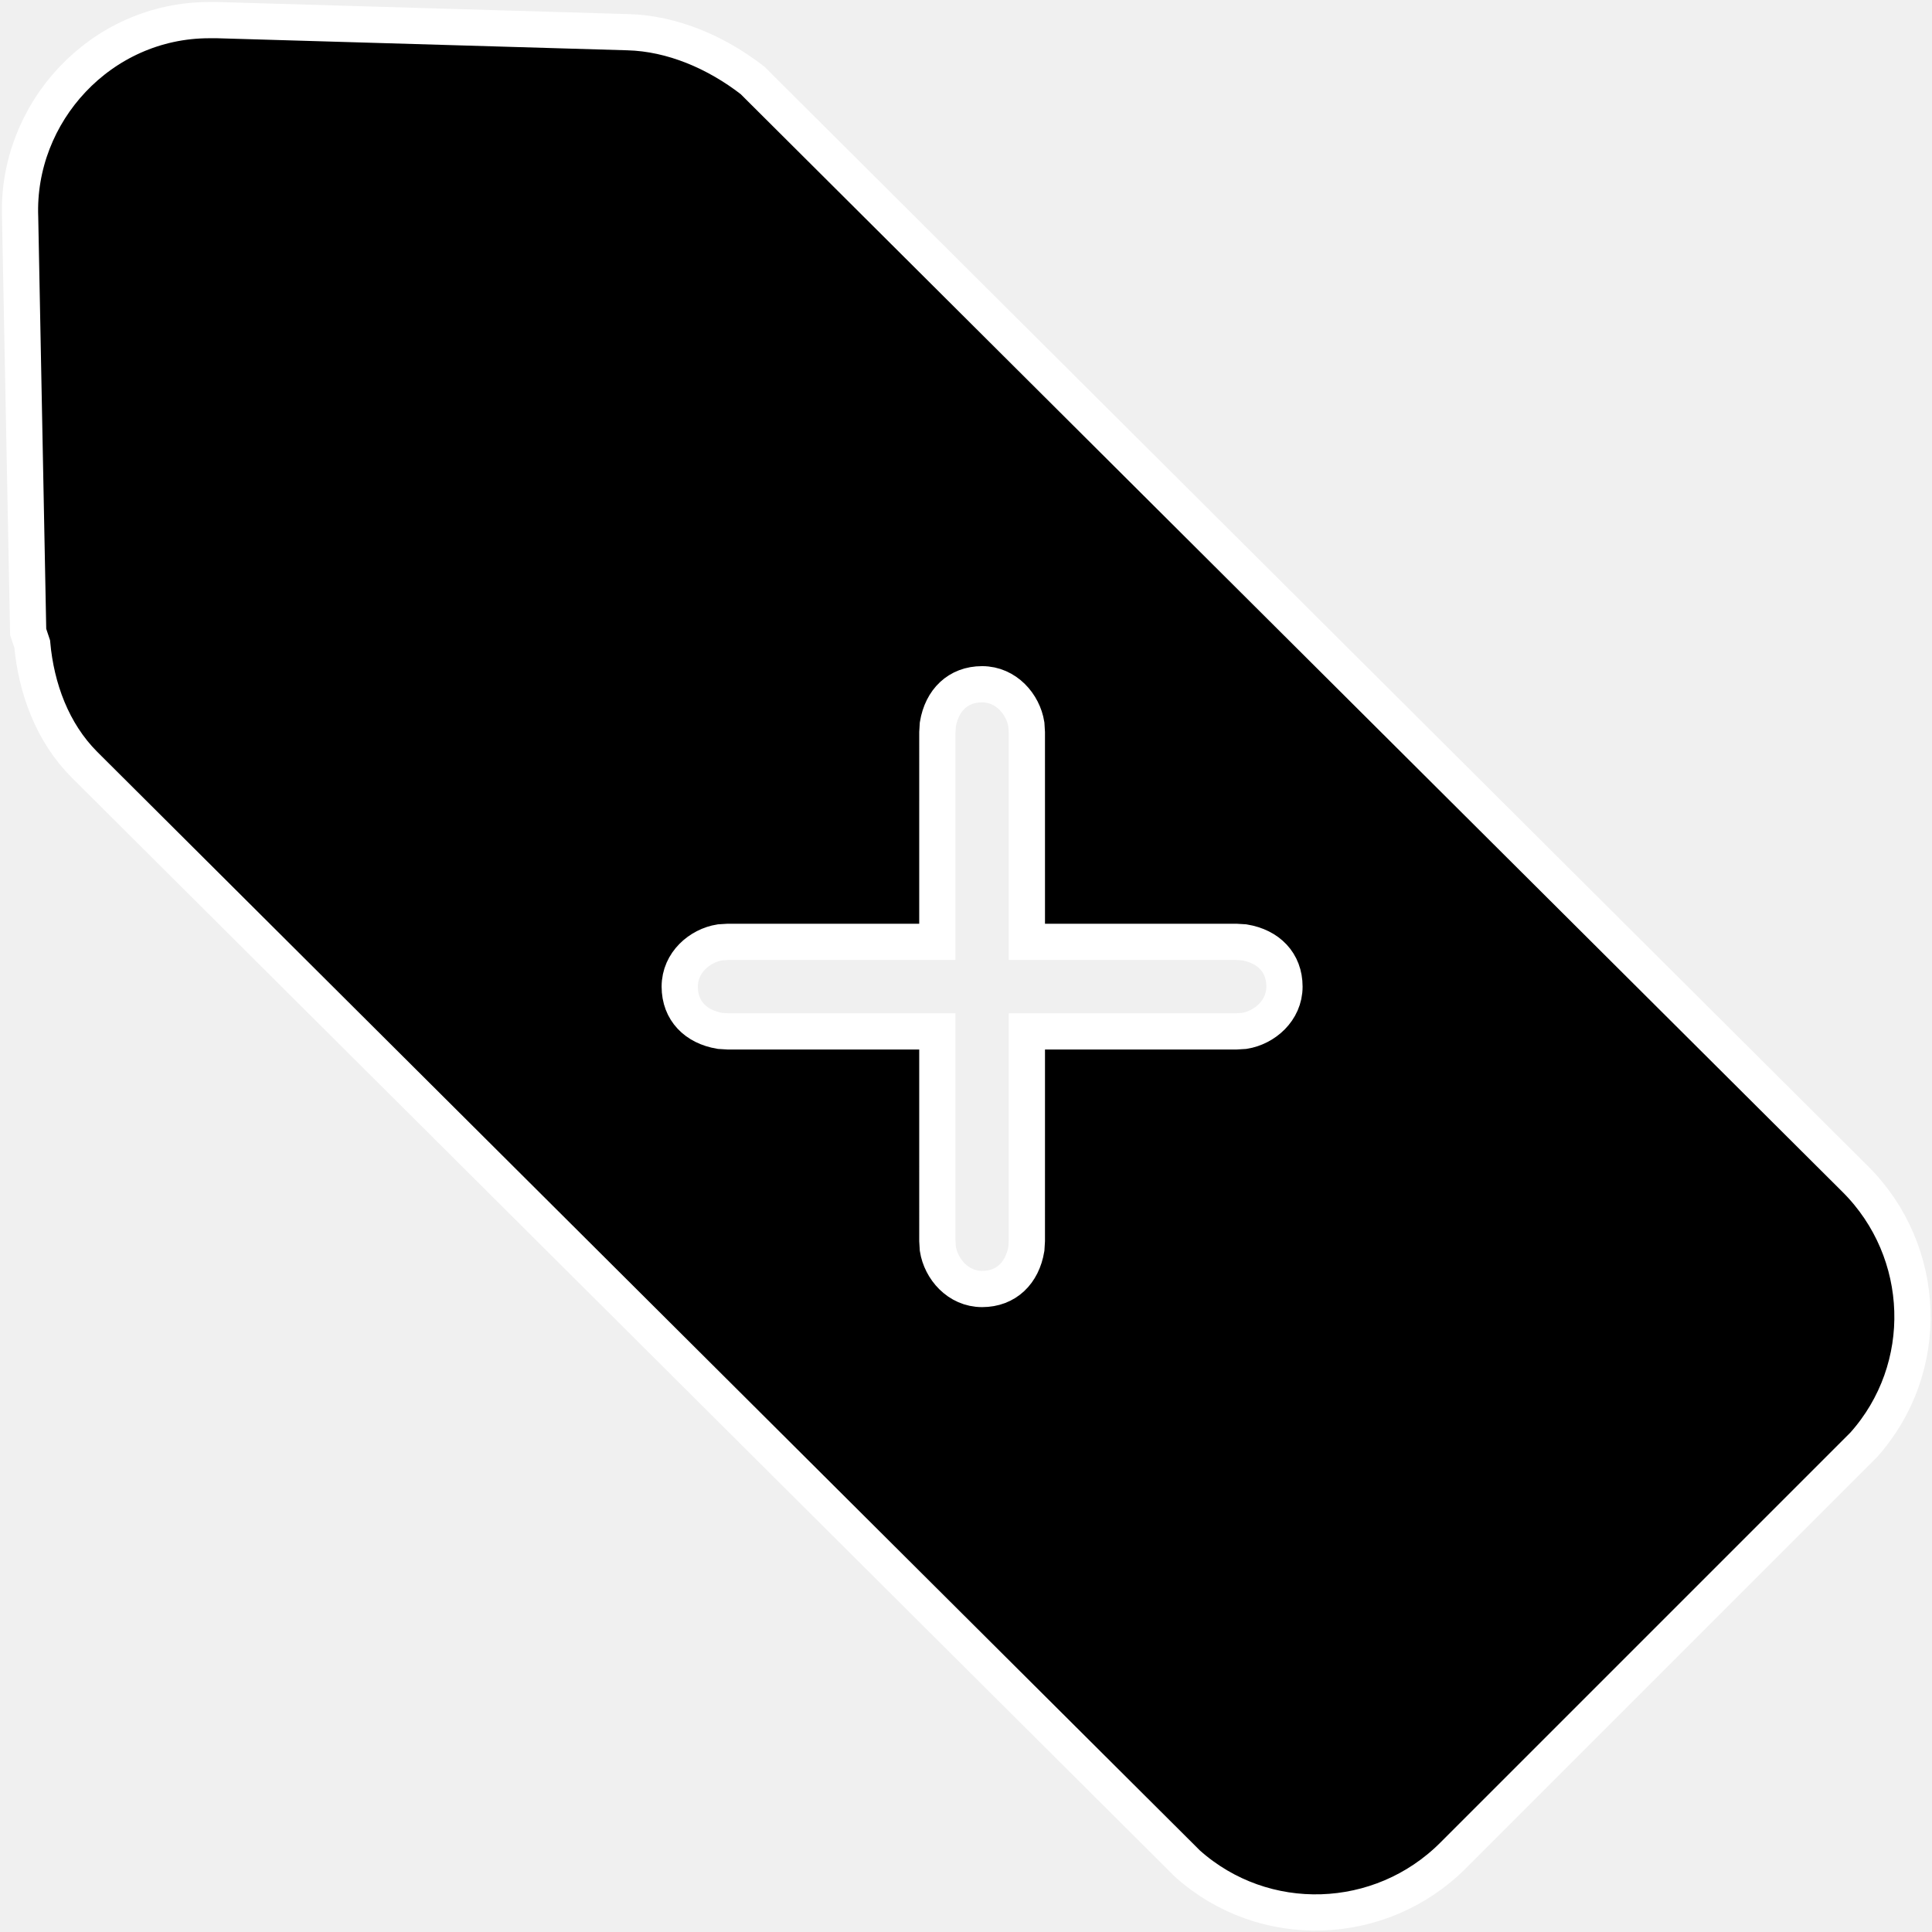
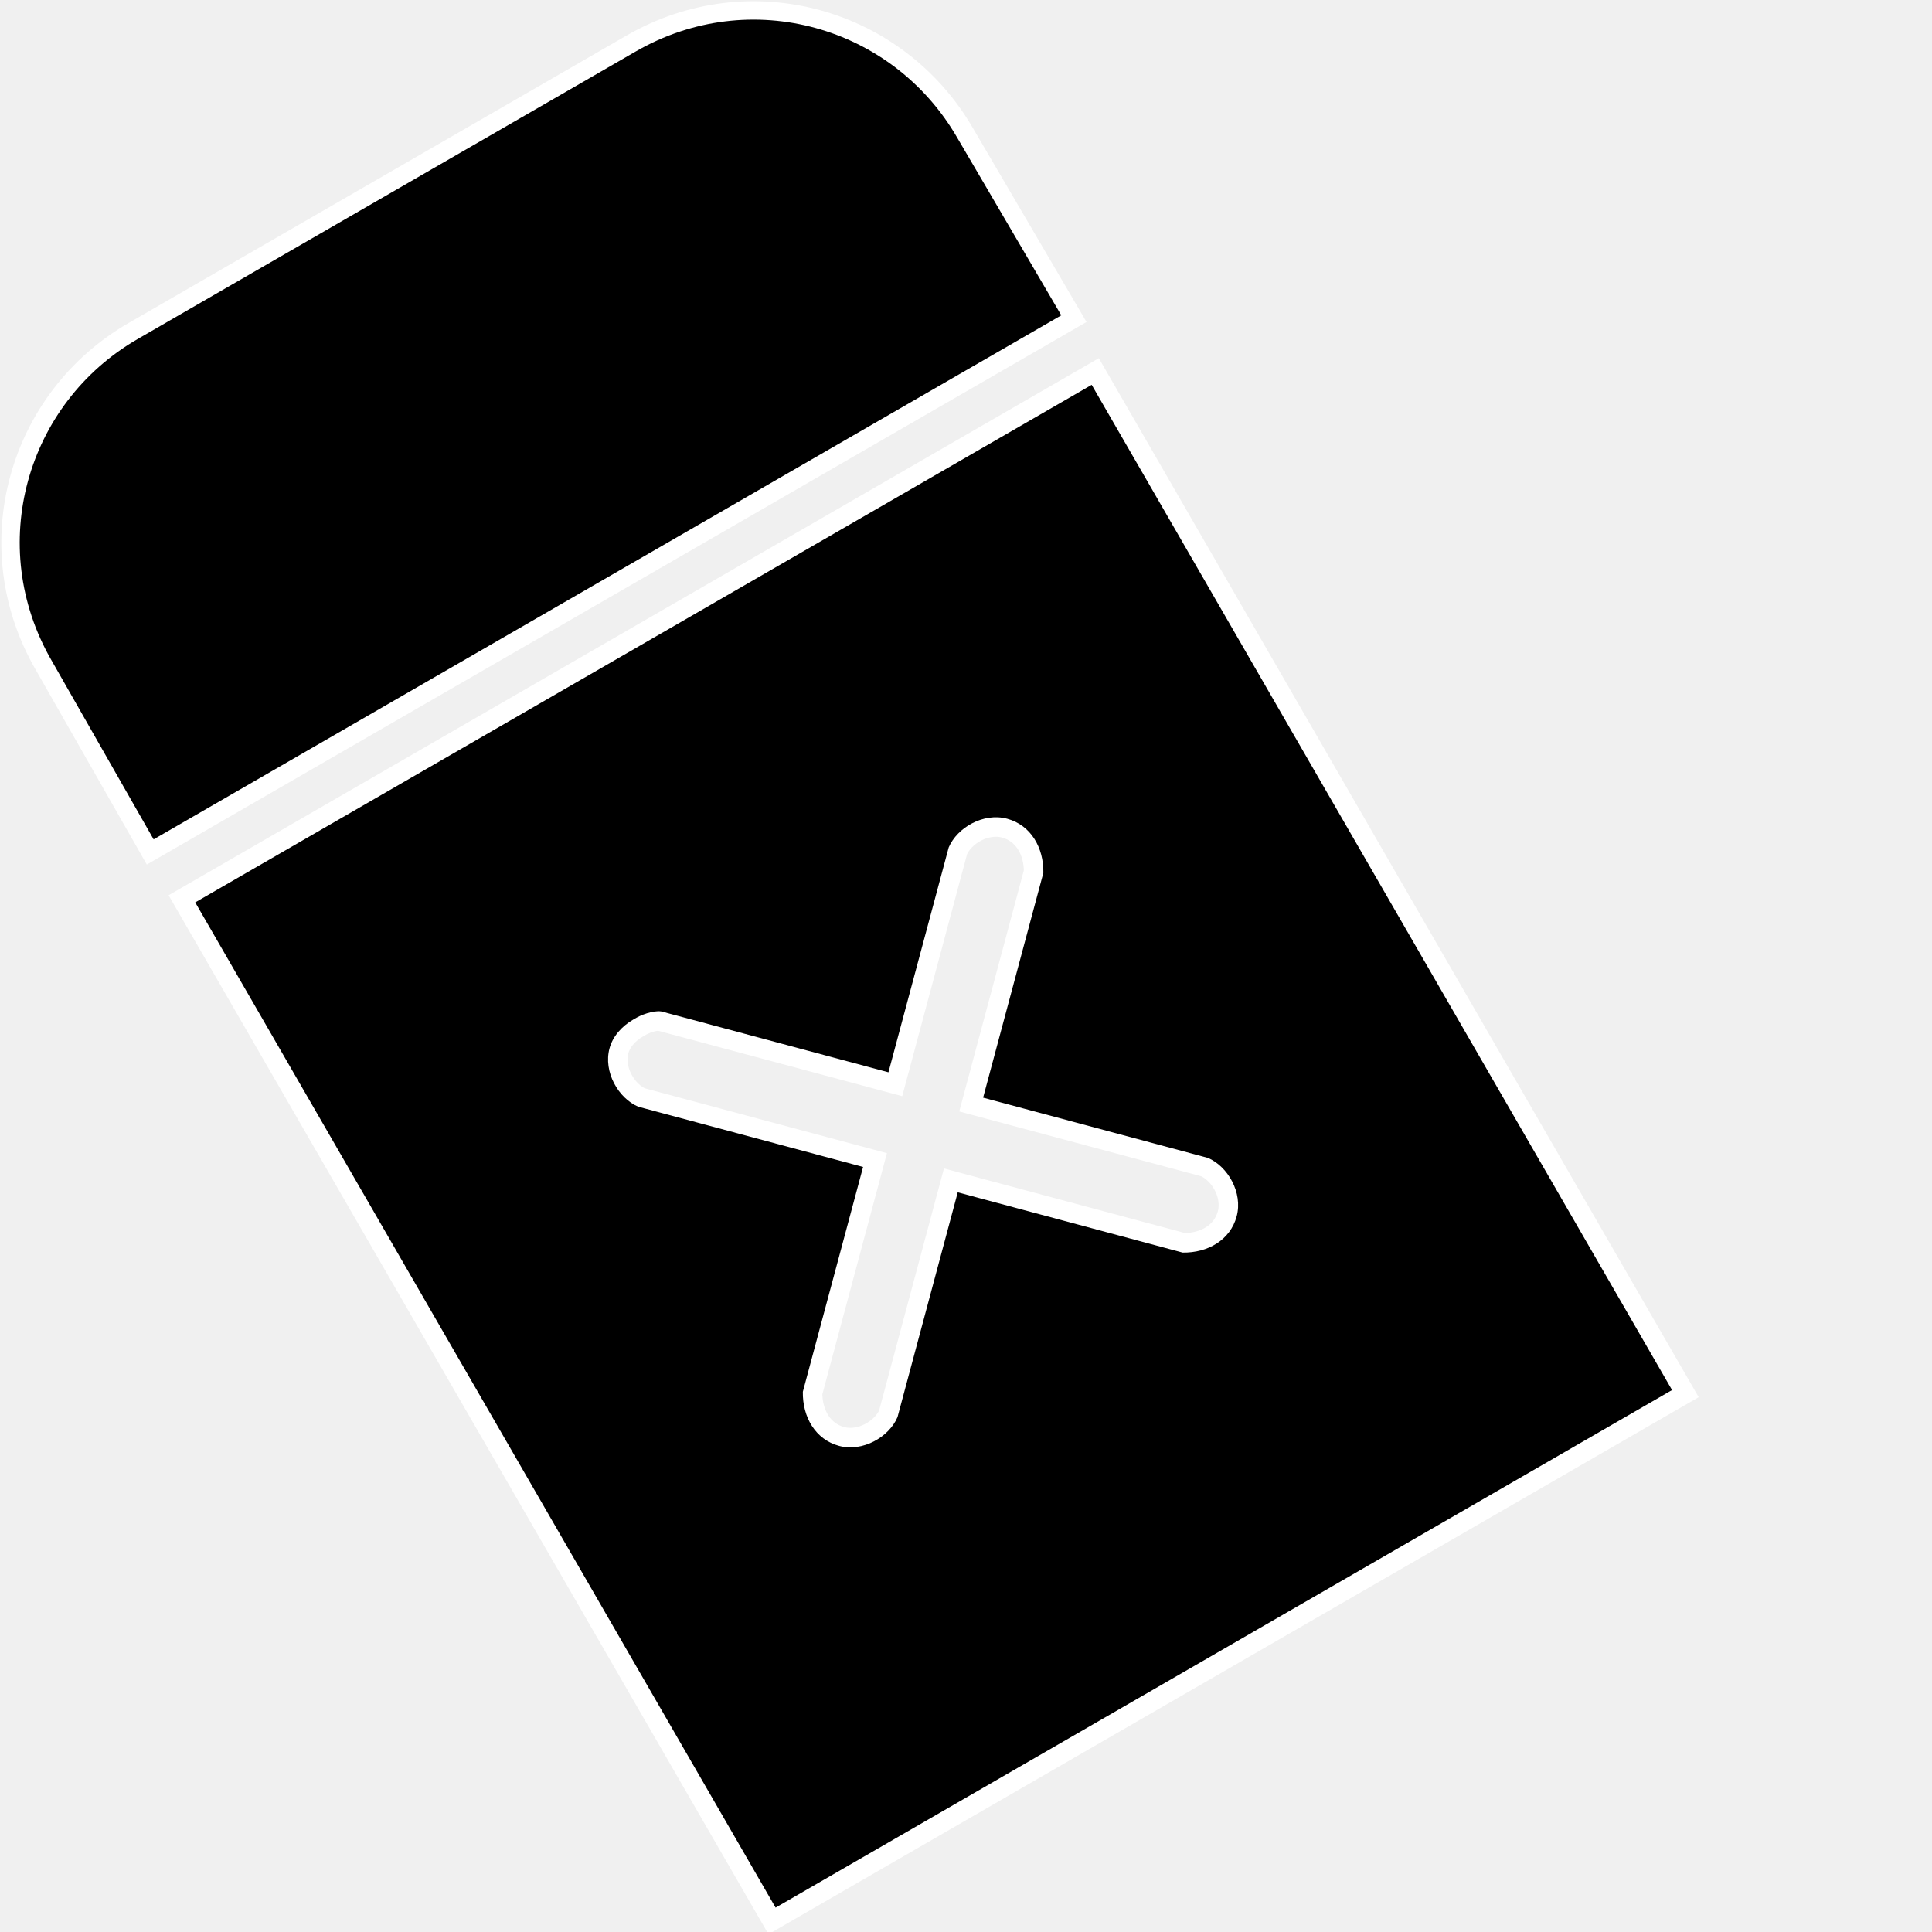
<svg xmlns="http://www.w3.org/2000/svg" width="16" height="16" viewBox="0 0 0.48 0.48" version="1.1" id="svg1">
  <defs id="defs1" />
-   <path d="m 0.461,0.293 c 0.018,0.018 0.019,0.047 0.002,0.066 l -0.002,0.002 -0.1,0.1 c -0.018,0.018 -0.047,0.019 -0.066,0.002 L 0.293,0.461 0.021,0.19 C 0.013,0.182 0.009,0.171 0.008,0.16 L 0.007,0.157 0.005,0.054 C 0.004,0.028 0.025,0.005 0.052,0.005 l 0.002,2.9e-7 0.102,0.003 c 0.011,2.8606e-4 0.022,0.005 0.031,0.012 l 0.002,0.002 z M 0.255,0.18 c -7.9684e-4,-0.005 -0.005,-0.01 -0.011,-0.01 -0.006,0 -0.01,0.004 -0.011,0.01 l -1.2117e-4,0.002 -2.36e-6,0.052 -0.052,2.3e-6 -0.002,1.2118e-4 c -0.005,7.9723e-4 -0.01,0.005 -0.01,0.011 0,0.006 0.004,0.01 0.01,0.011 l 0.002,1.2118e-4 0.052,4.78e-6 2.36e-6,0.052 1.2118e-4,0.002 c 7.9684e-4,0.005 0.005,0.01 0.011,0.01 0.006,0 0.01,-0.004 0.011,-0.01 l 1.2117e-4,-0.002 4.79e-6,-0.052 0.052,-4.78e-6 0.002,-1.2117e-4 c 0.005,-7.9722e-4 0.01,-0.005 0.01,-0.011 0,-0.006 -0.004,-0.01 -0.01,-0.011 l -0.002,-1.2118e-4 -0.052,-2.3e-6 -4.85e-6,-0.052 z" id="🎨-Color" style="stroke:#ffffff;stroke-width:0.009;stroke-dasharray:none;stroke-opacity:1" />
+   <g id="g6-8" transform="matrix(0.9318926,-0.5380284,0.5380284,0.9318926,-0.1526272,0.1663666)" style="display:inline;stroke-width:0.009;stroke-dasharray:none">
+     <path id="path6-8" style="fill:#000000;stroke:#ffffff;stroke-width:0.009;stroke-dasharray:none;paint-order:stroke markers fill" d="M 0.135,0.14 V 0.408 H 0.374 V 0.14 Z m 0.075,0.074 c 0.002,3.915e-5 0.005,7.509e-4 0.006,0.002 l 0.001,0.001 0.037,0.037 0.037,-0.037 0.001,-0.001 c 0.004,-0.003 0.011,-0.003 0.015,0.001 0.004,0.004 0.004,0.01 0.001,0.015 l -0.001,0.001 -0.037,0.037 0.037,0.037 0.001,0.001 c 0.003,0.004 0.003,0.011 -0.001,0.015 -0.004,0.004 -0.01,0.004 -0.015,0.001 l -0.001,-0.001 -0.037,-0.037 -0.037,0.037 -0.001,0.001 c -0.004,0.003 -0.011,0.003 -0.015,-0.001 -0.004,-0.004 -0.004,-0.01 -0.001,-0.015 l 0.001,-0.001 0.037,-0.037 -0.037,-0.037 -0.001,-0.001 c -0.003,-0.004 -0.003,-0.011 0.001,-0.015 0.002,-0.002 0.005,-0.003 0.008,-0.003 z" />
+     <path id="rect7" style="fill:#000000;stroke:#ffffff;stroke-width:0.01;stroke-dasharray:none;paint-order:stroke markers fill" d="m 0.162,0.099 c -0.035,0 -0.064,0.028 -0.064,0.064 0,0.003 -2.9297e-4,0.056 -2.9297e-4,0.056 h 0.285 c 0,0 -3.516e-4,-0.053 -3.516e-4,-0.056 0,-0.035 -0.028,-0.064 -0.064,-0.064 z" transform="matrix(0.8490793,1.1655235e-8,-1.1655235e-8,0.8490793,0.05099527,-0.06335234)" />
+   </g>
</svg>
